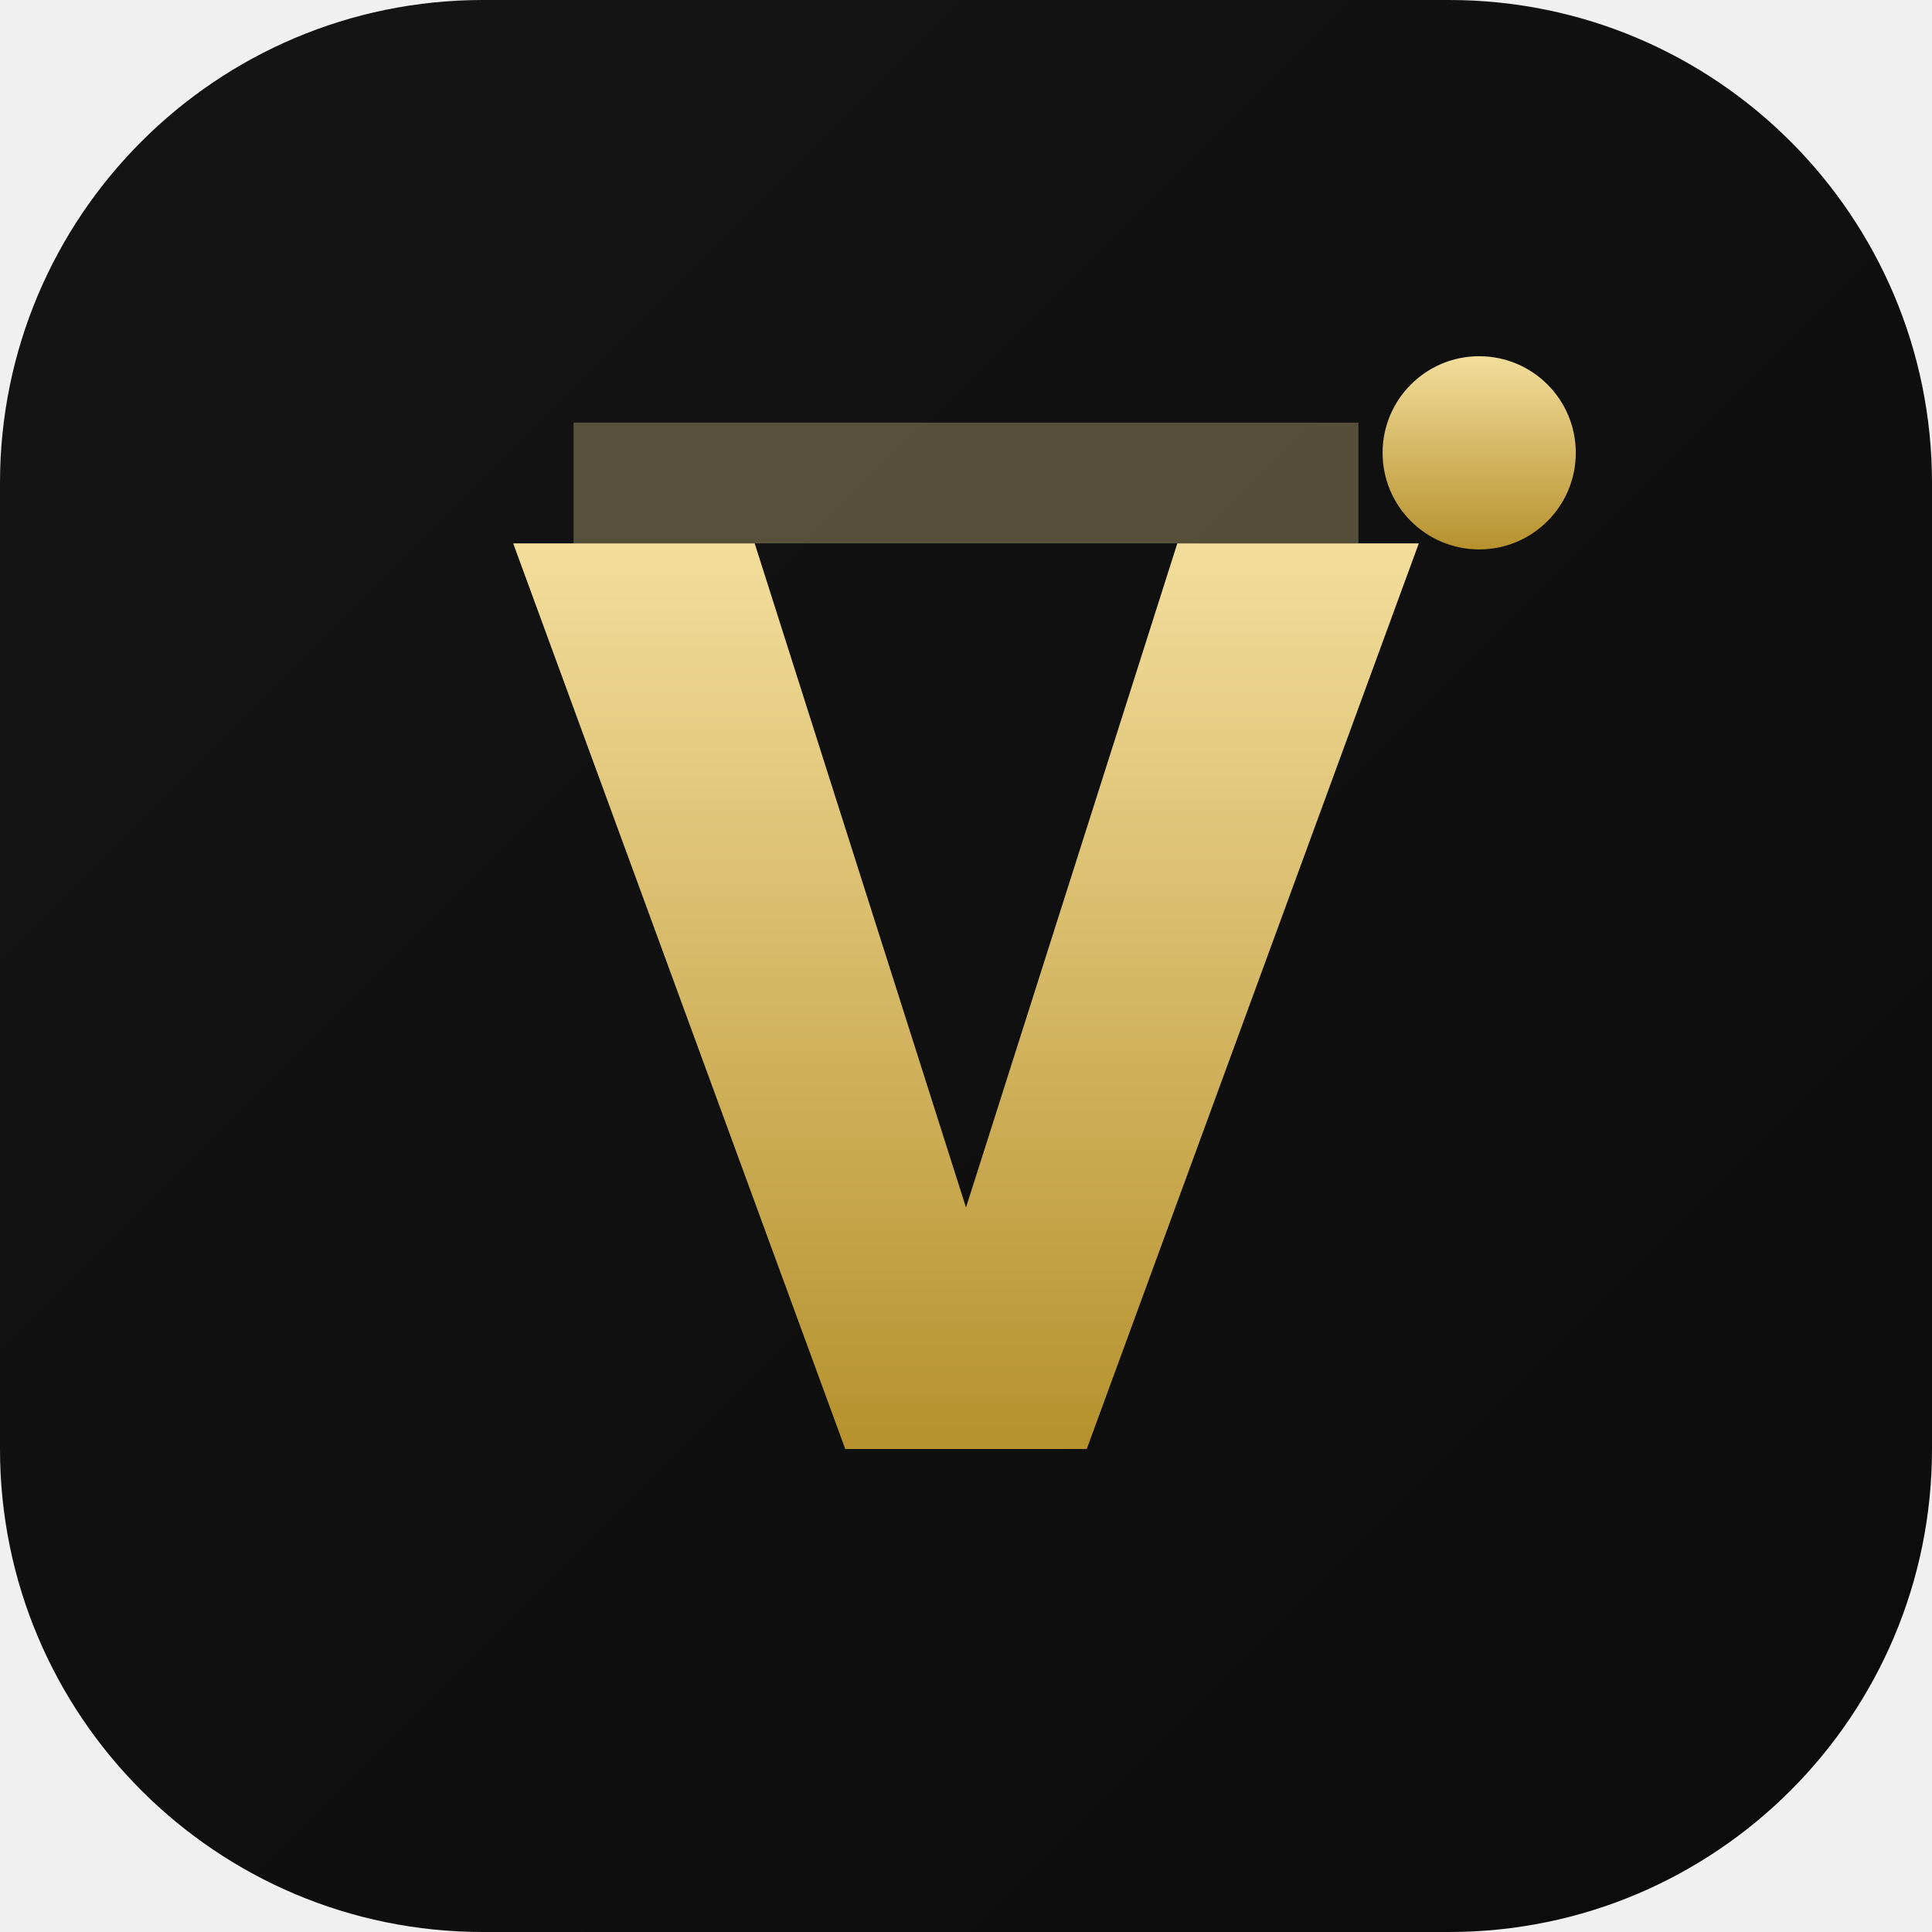
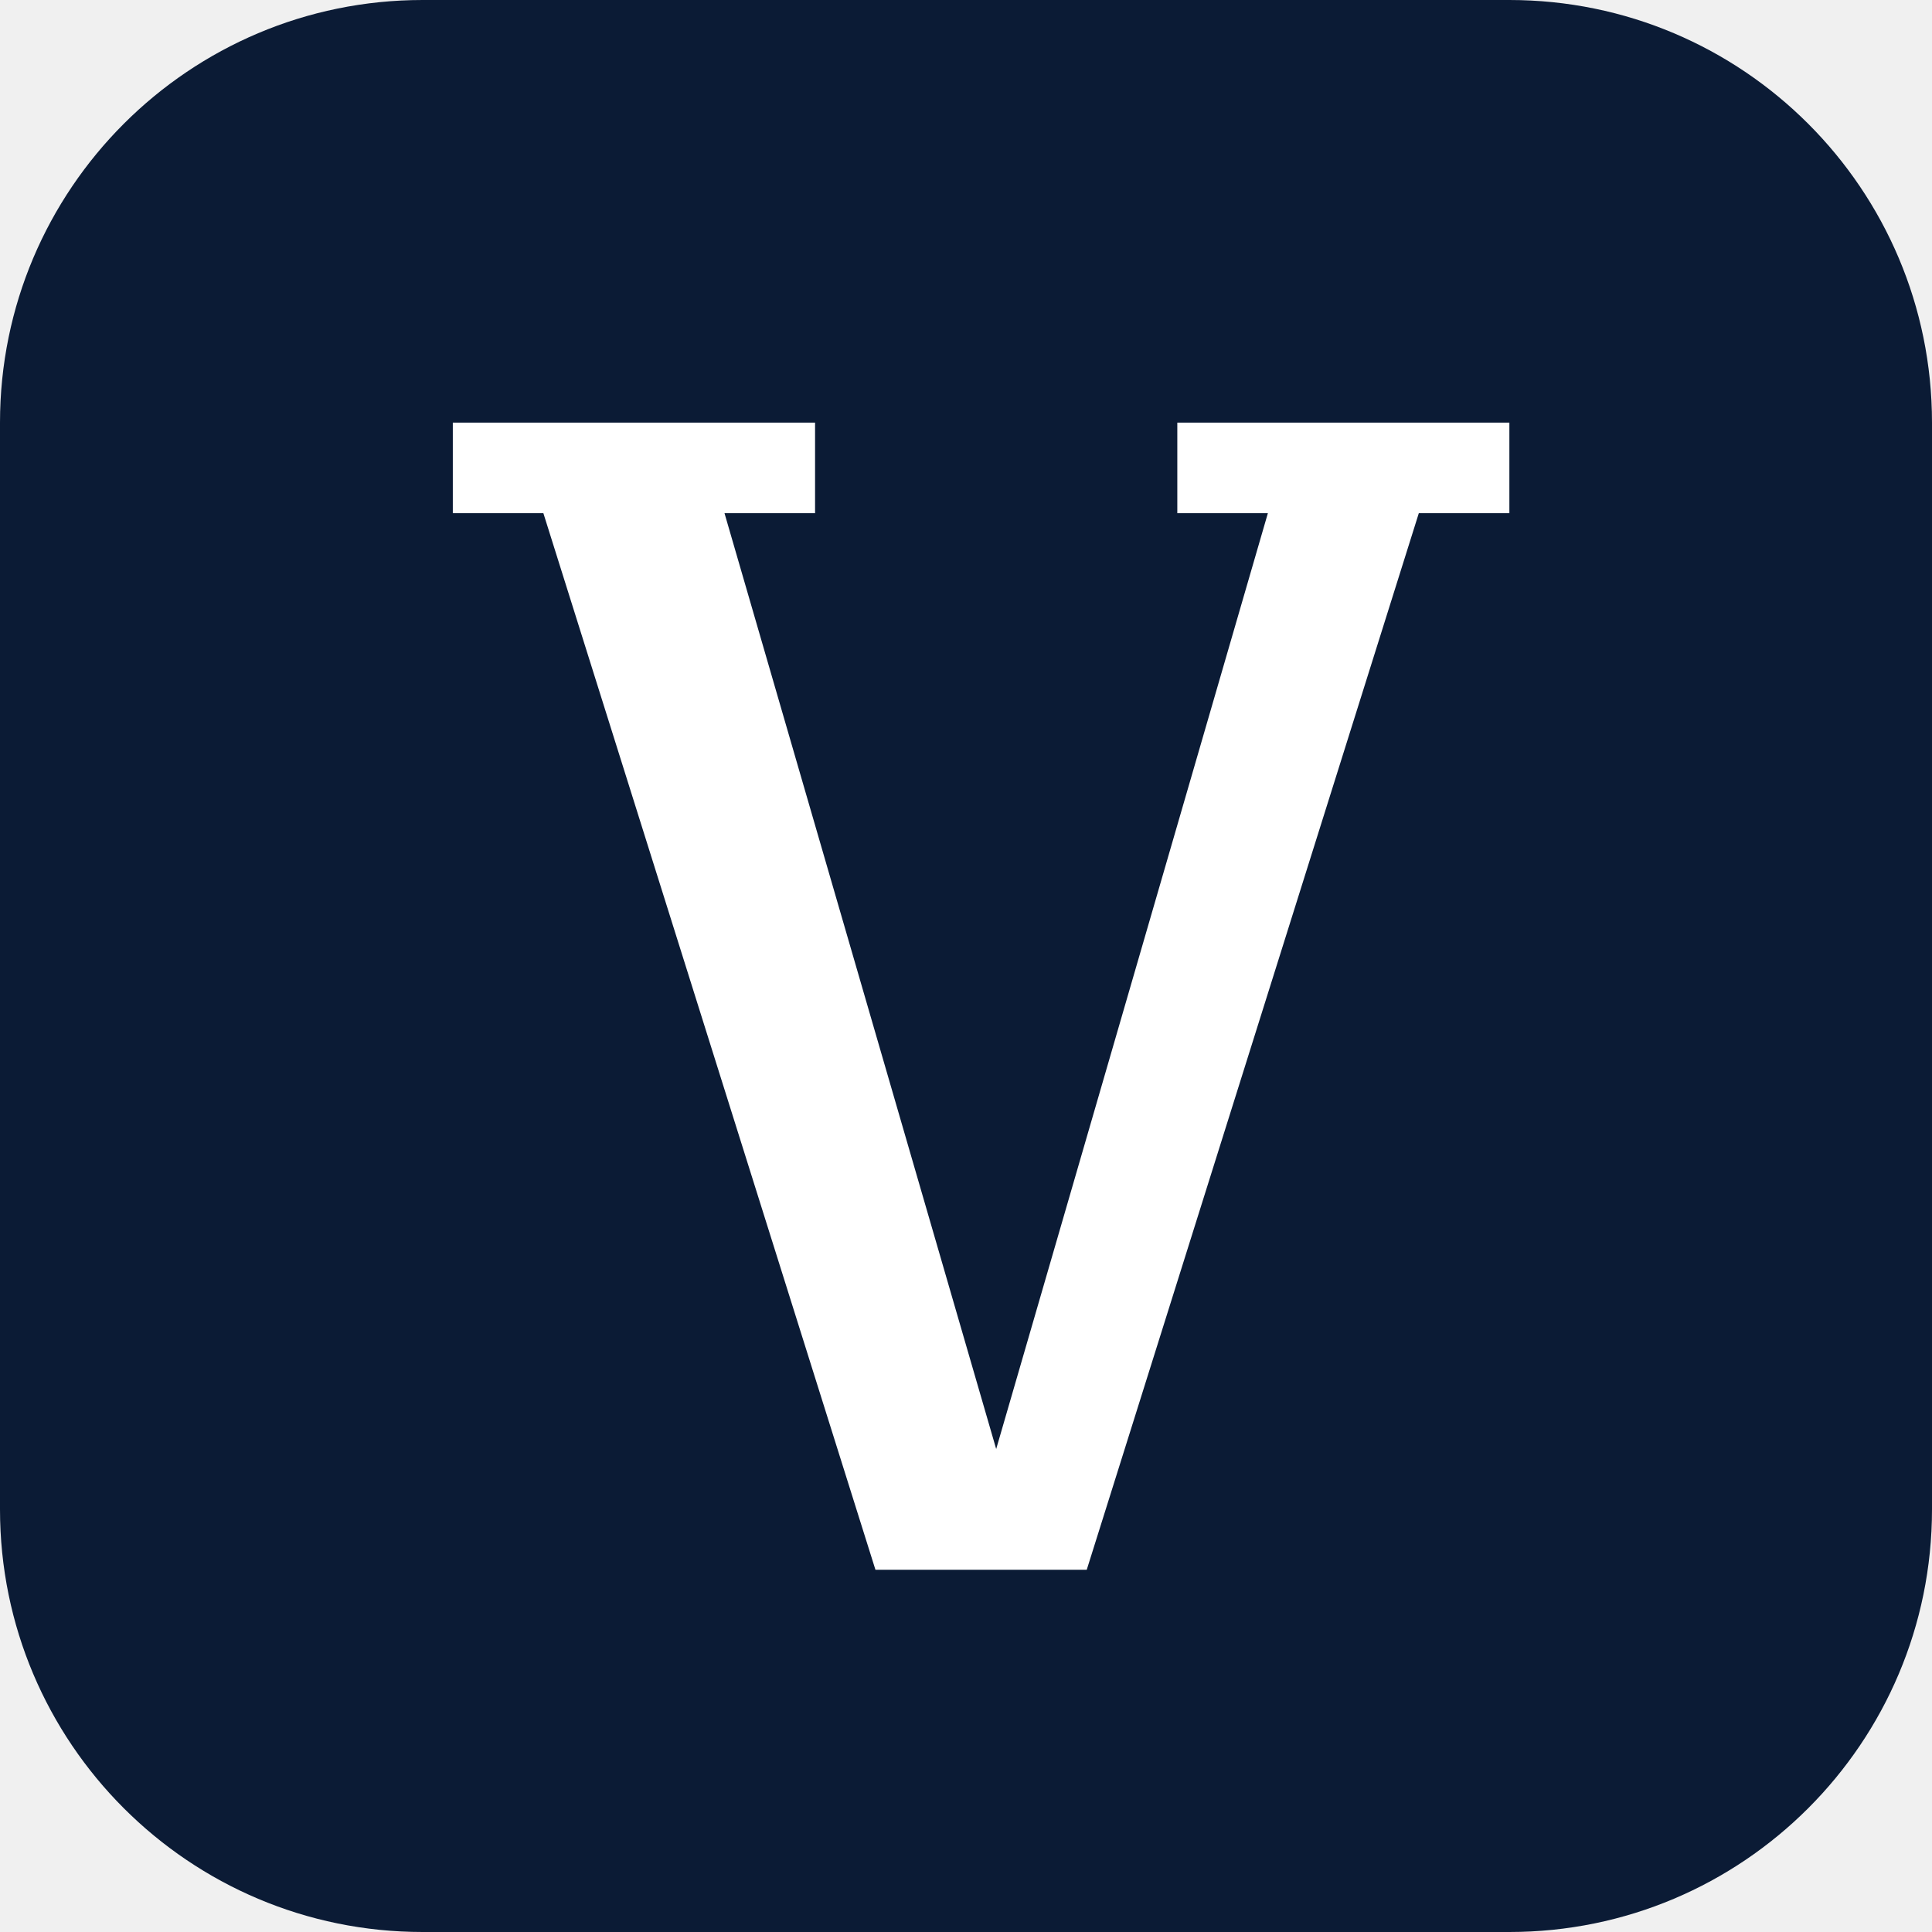
- <svg xmlns="http://www.w3.org/2000/svg" viewBox="0 0 64 64" role="img" aria-label="Villas">
-   <defs>
-     <linearGradient id="bg" x1="0" y1="0" x2="1" y2="1">
-       <stop offset="0" stop-color="#151515" />
-       <stop offset="1" stop-color="#0b0b0b" />
-     </linearGradient>
-     <linearGradient id="gold" x1="0" y1="0" x2="0" y2="1">
-       <stop offset="0" stop-color="#f2dd9b" />
-       <stop offset="1" stop-color="#b6912d" />
-     </linearGradient>
-   </defs>
-   <rect width="64" height="64" rx="16" fill="url(#bg)" />
-   <path d="M17 18h8l7 22 7-22h8l-11 30h-8L17 18Z" fill="url(#gold)" />
-   <path d="M19 14h26v4H19z" fill="#d8c58a" opacity=".35" />
-   <circle cx="49" cy="15" r="3.2" fill="url(#gold)" />
+ <svg xmlns="http://www.w3.org/2000/svg" viewBox="0 0 64 64" role="img" aria-label="Vitor Gouveia">
+   <rect width="64" height="64" rx="14" fill="#0b1b35" />
+   <path d="M15 14h12v3h-3l9 31 9-31h-3v-3h11v3h-3L36 52h-7L18 17h-3z" fill="#fff" />
</svg>
